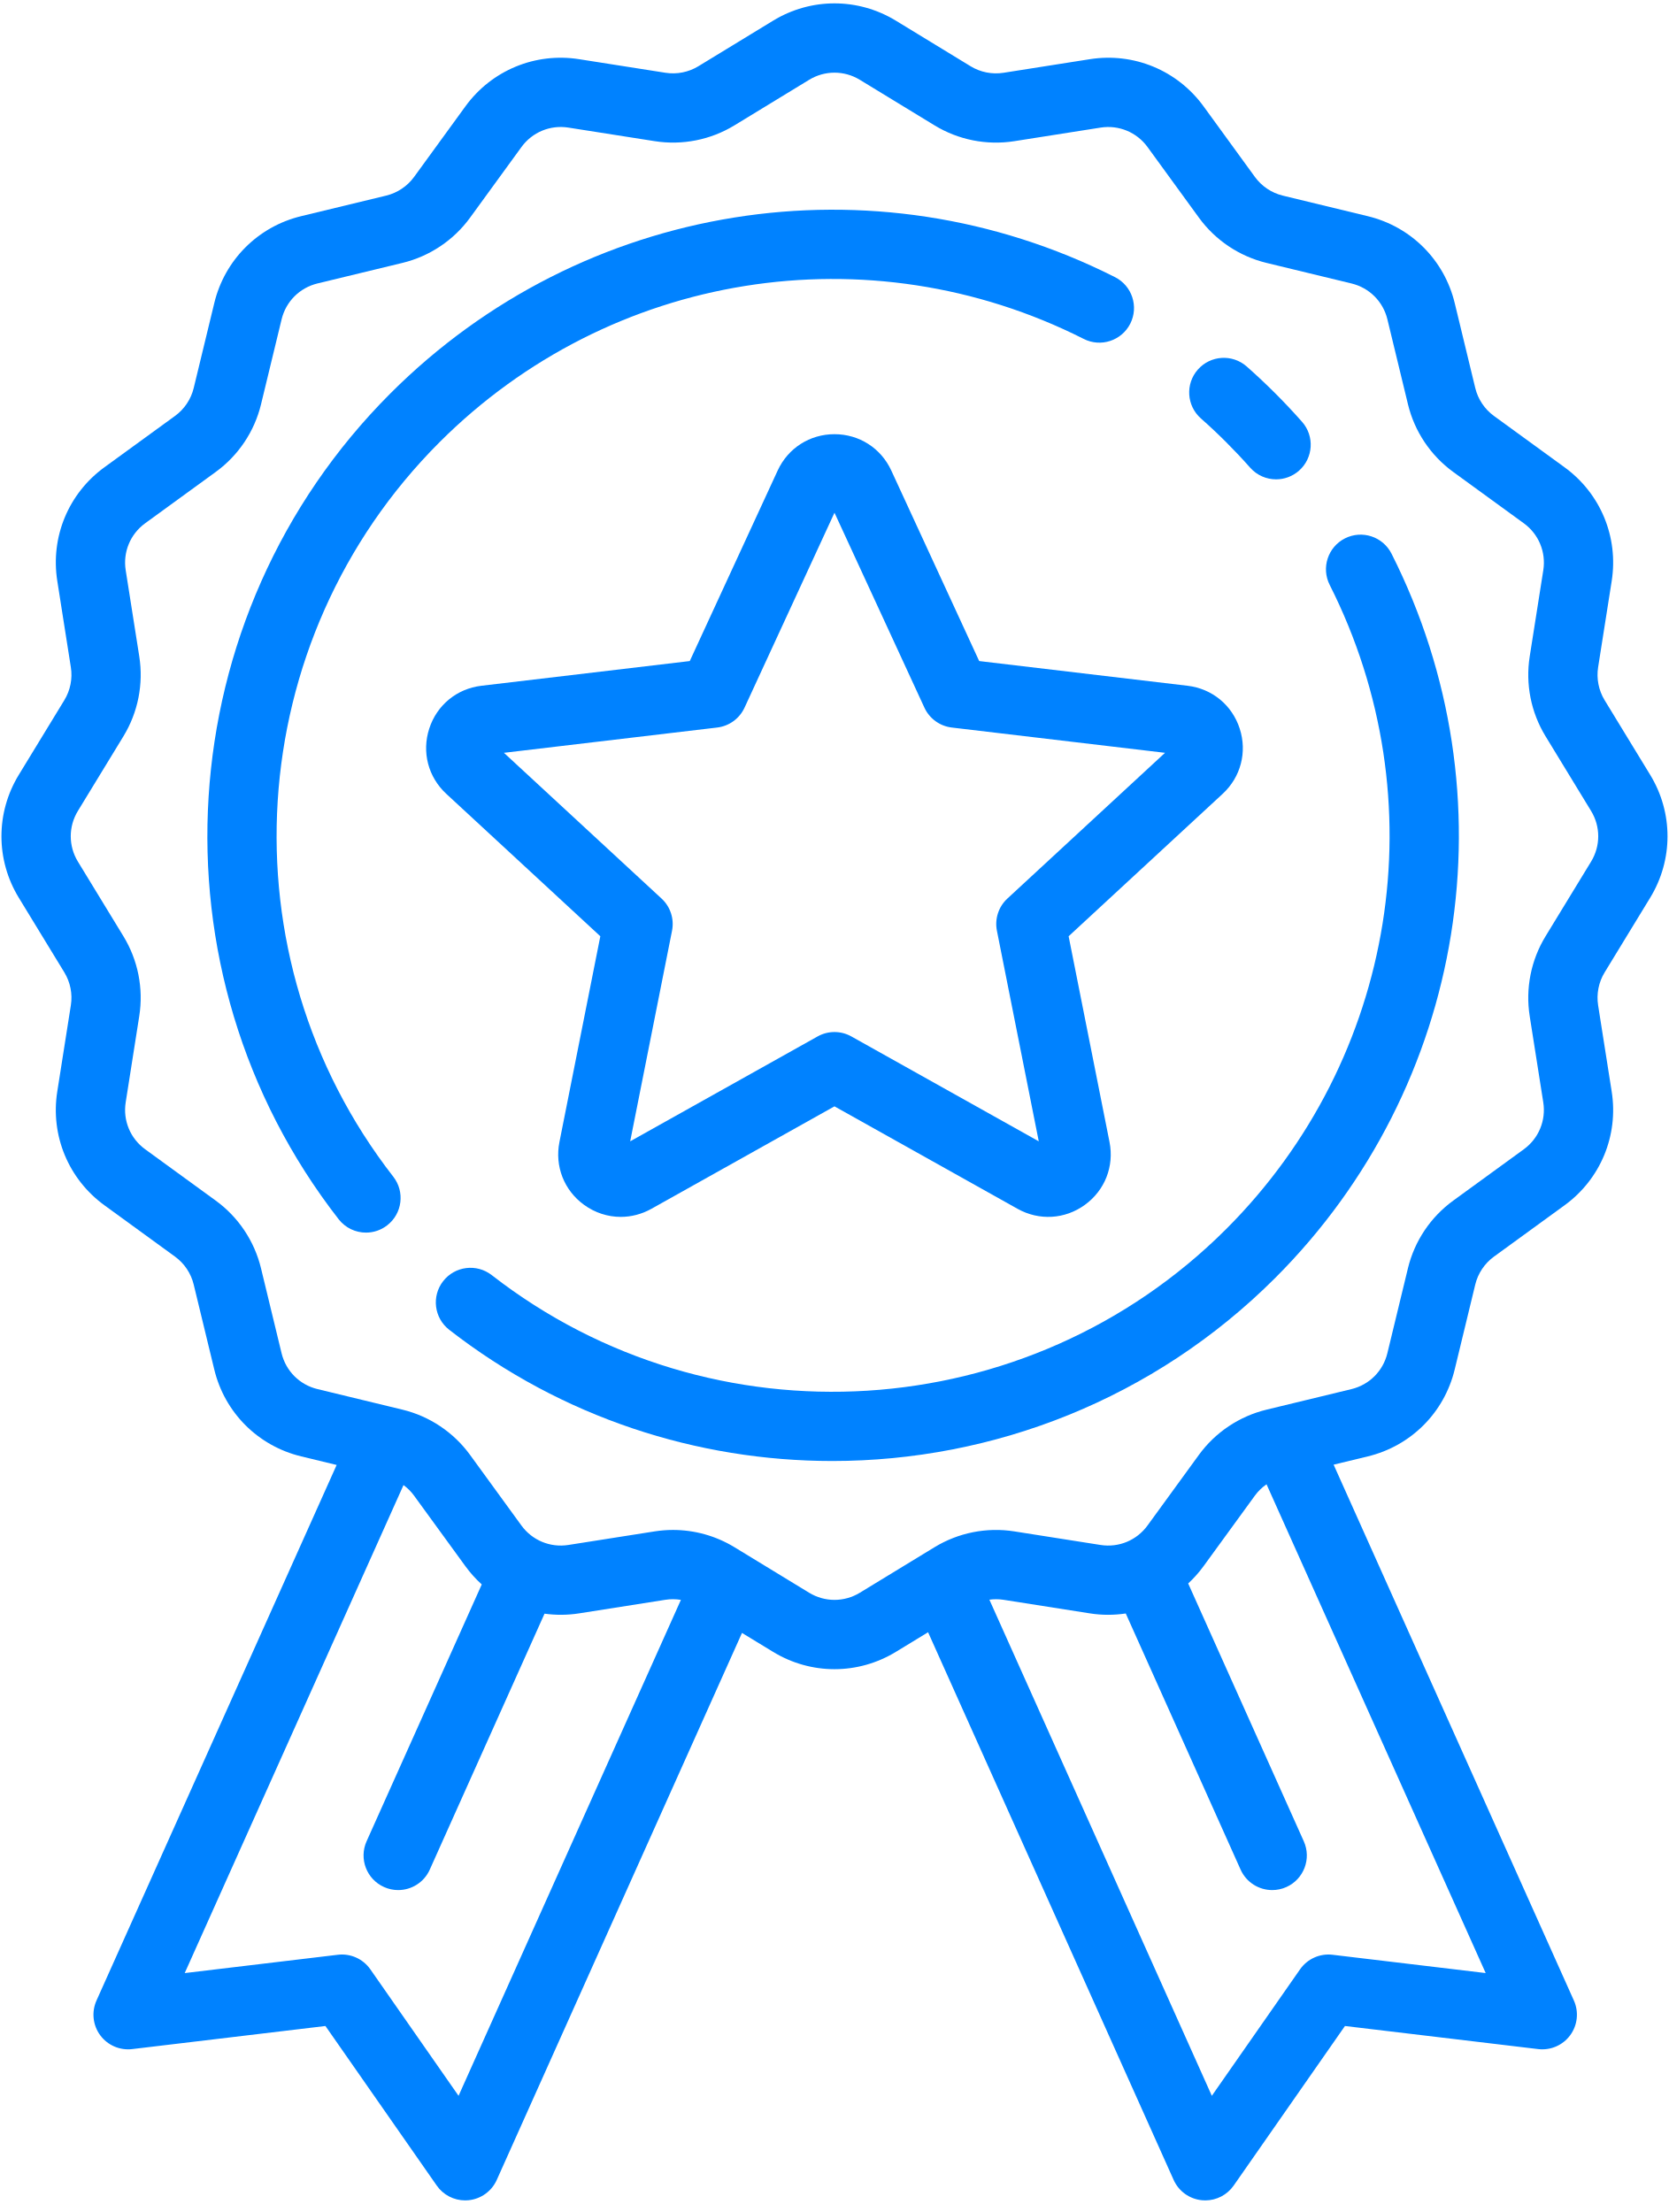
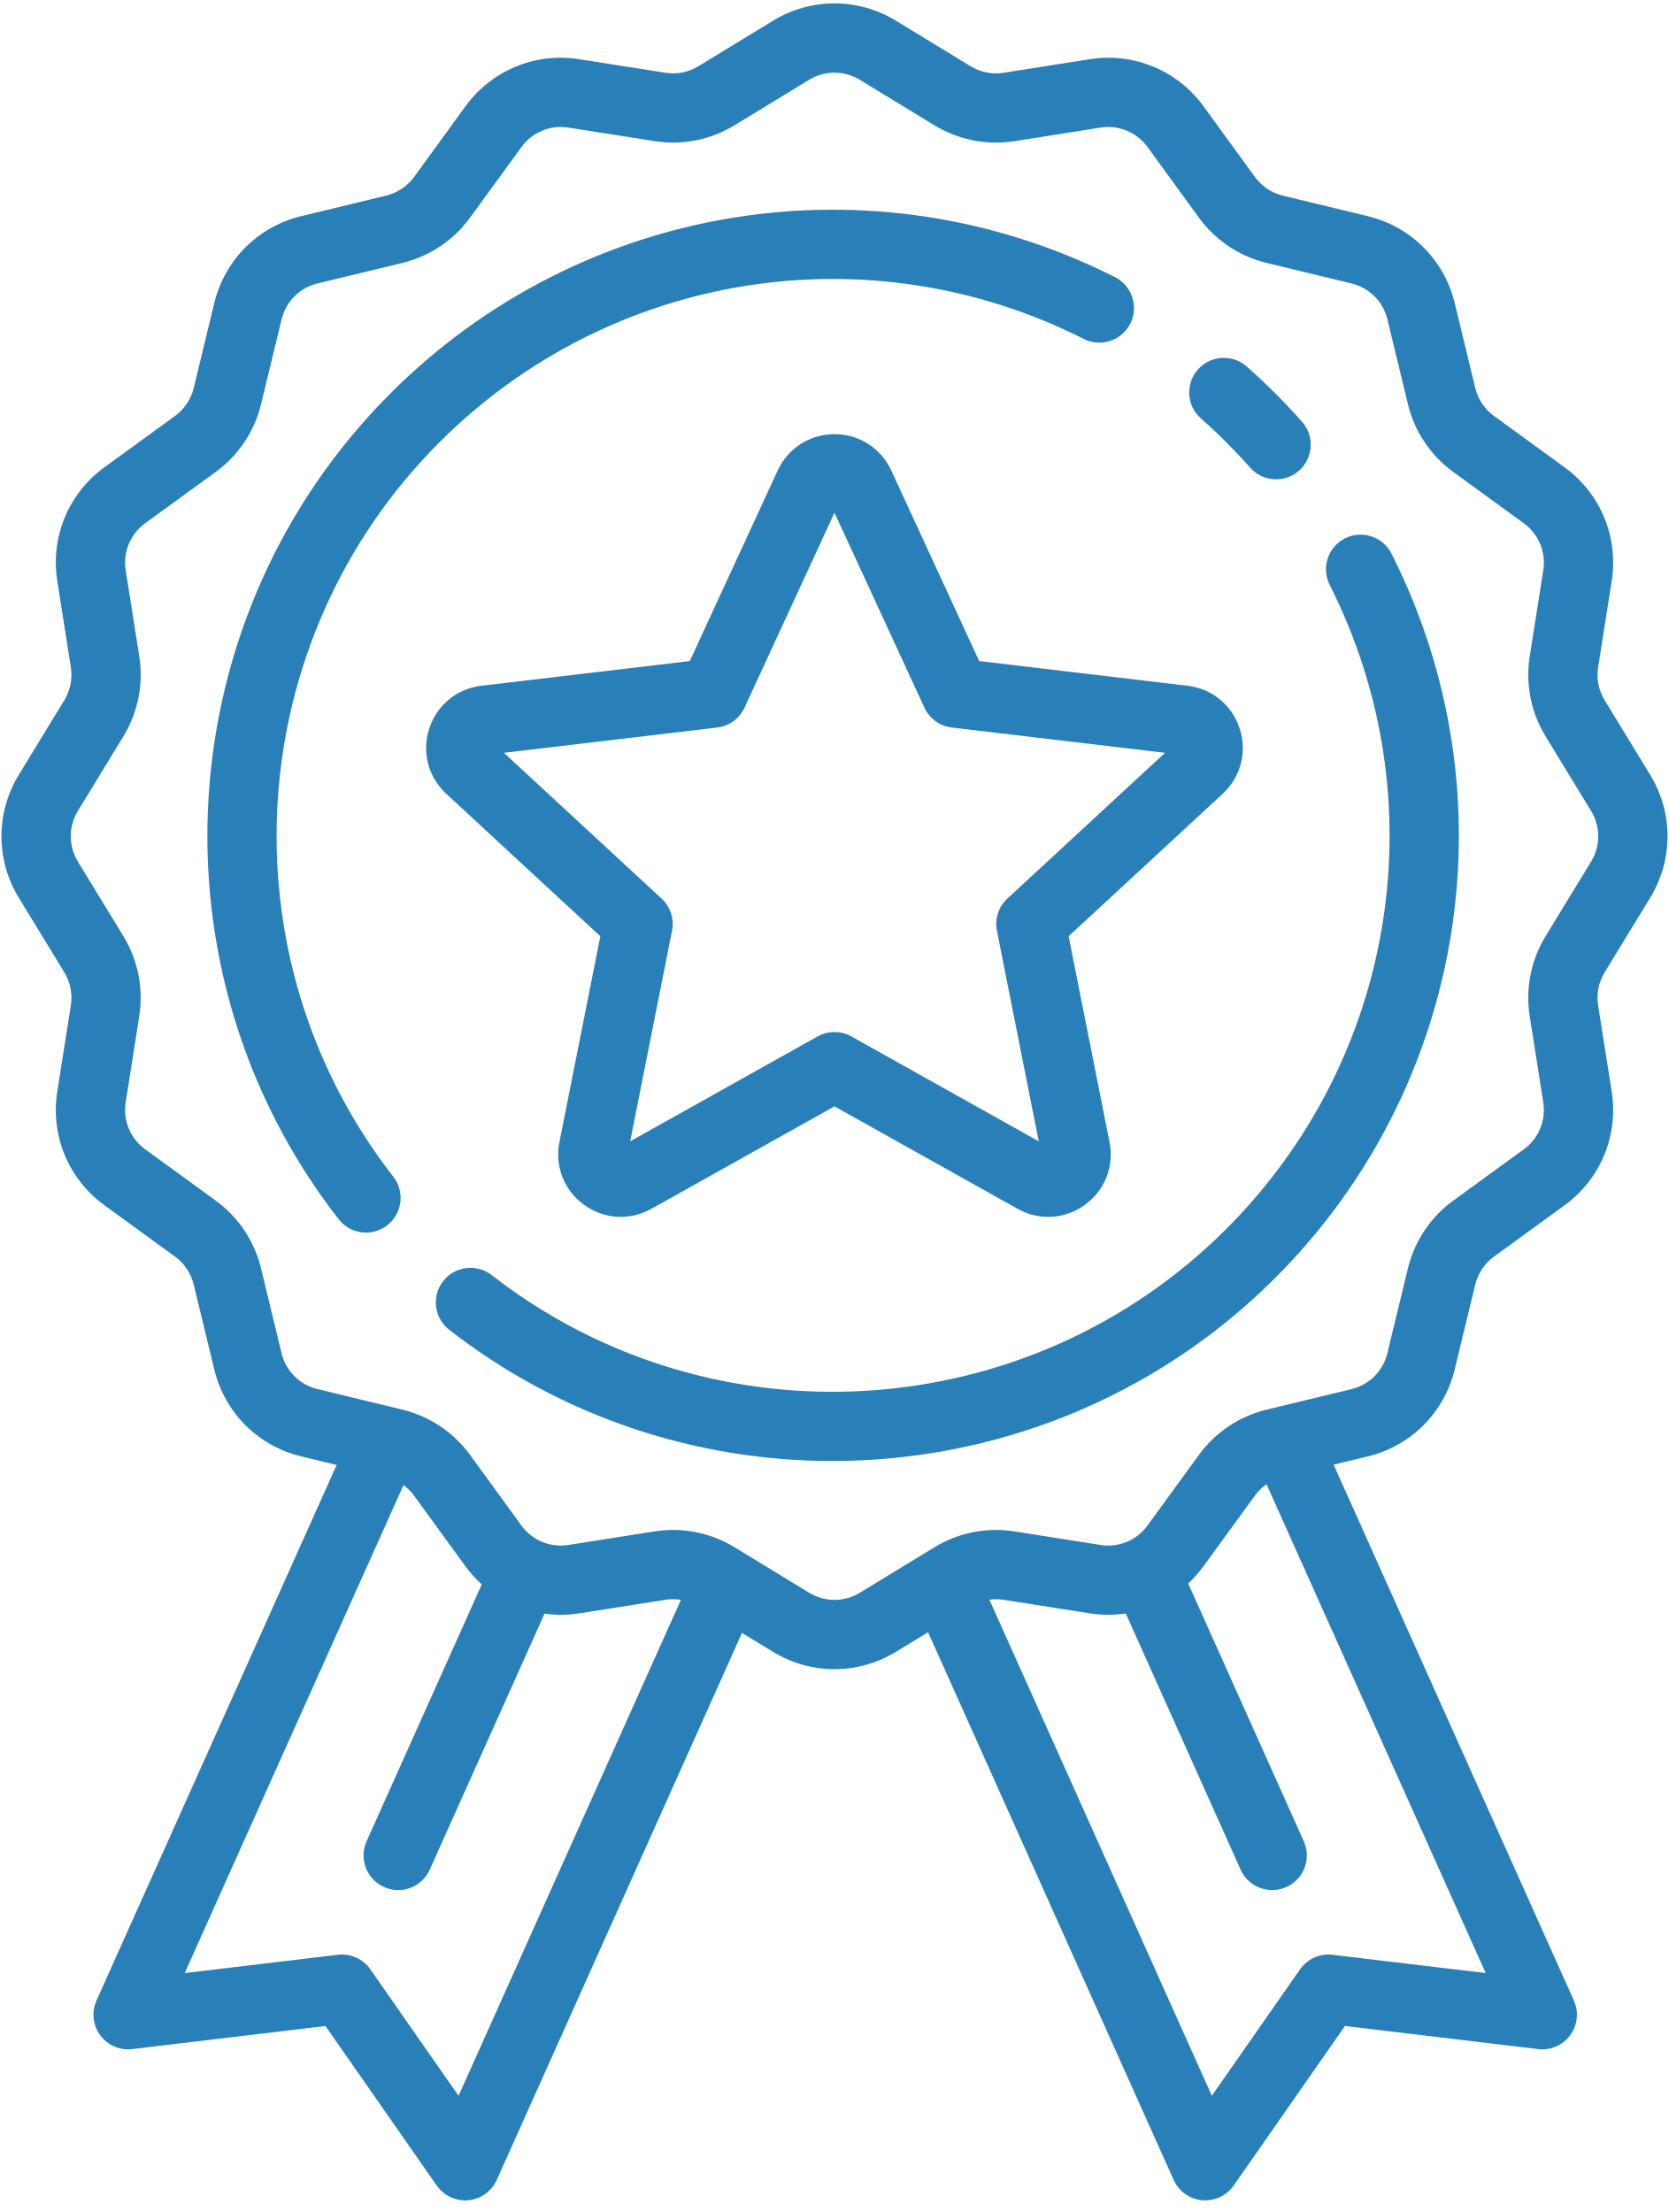
<svg xmlns="http://www.w3.org/2000/svg" width="86" height="114" viewBox="0 0 86 114" fill="none">
-   <path d="M57.454 14.283C44.999 7.989 29.996 10.396 20.122 20.27C8.645 31.747 7.496 50.046 17.45 62.836C17.802 63.288 18.328 63.525 18.859 63.525C19.242 63.525 19.628 63.402 19.954 63.148C20.732 62.543 20.871 61.422 20.266 60.644C11.416 49.272 12.439 33 22.645 22.794C31.427 14.011 44.769 11.871 55.845 17.468C56.724 17.913 57.797 17.559 58.242 16.68C58.686 15.8 58.334 14.727 57.454 14.283Z" fill="#0082FF" />
-   <path d="M71.703 28.534C71.258 27.654 70.185 27.302 69.305 27.746C68.426 28.19 68.073 29.263 68.517 30.143C74.109 41.217 71.968 54.557 63.188 63.337C52.982 73.543 36.71 74.565 25.338 65.715C24.56 65.11 23.439 65.25 22.834 66.028C22.229 66.805 22.369 67.927 23.146 68.532C28.972 73.066 35.941 75.296 42.887 75.296C51.191 75.296 59.463 72.109 65.712 65.86C75.584 55.988 77.992 40.988 71.703 28.534Z" fill="#0082FF" />
-   <path d="M67.092 21.738C66.65 21.238 66.186 20.744 65.712 20.27C65.238 19.796 64.744 19.332 64.244 18.89C63.505 18.237 62.377 18.307 61.725 19.045C61.072 19.784 61.142 20.911 61.88 21.564C62.326 21.957 62.766 22.371 63.188 22.794C63.61 23.216 64.024 23.656 64.418 24.101C64.771 24.5 65.262 24.704 65.756 24.704C66.176 24.704 66.597 24.556 66.937 24.257C67.675 23.604 67.745 22.477 67.092 21.738Z" fill="#0082FF" />
-   <path d="M85.033 46.264C86.223 44.312 86.223 41.887 85.033 39.935L82.685 36.086C82.376 35.578 82.257 34.976 82.349 34.389L83.049 29.944C83.405 27.678 82.475 25.433 80.62 24.083L76.982 21.437C76.501 21.087 76.159 20.576 76.019 19.998L74.96 15.62C74.422 13.396 72.706 11.68 70.482 11.142L66.103 10.082C65.525 9.942 65.014 9.6 64.664 9.119L62.018 5.48C60.669 3.626 58.423 2.694 56.158 3.051L51.711 3.751C51.124 3.843 50.522 3.724 50.015 3.415L46.164 1.066C44.213 -0.124 41.788 -0.124 39.836 1.066L35.986 3.414C35.479 3.723 34.877 3.842 34.29 3.75L29.844 3.051C27.579 2.694 25.333 3.625 23.984 5.479L21.338 9.118C20.988 9.599 20.477 9.94 19.899 10.081L15.52 11.14C13.297 11.678 11.58 13.394 11.042 15.618L9.982 19.996C9.842 20.575 9.501 21.085 9.02 21.435L5.38 24.082C3.526 25.431 2.595 27.676 2.952 29.942L3.651 34.389C3.744 34.976 3.624 35.578 3.315 36.085L0.967 39.935C-0.223 41.887 -0.223 44.312 0.967 46.264L3.315 50.113C3.624 50.621 3.744 51.223 3.651 51.81L2.951 56.256C2.595 58.521 3.526 60.767 5.38 62.116L9.018 64.762C9.499 65.112 9.841 65.623 9.981 66.201L11.041 70.579C11.578 72.803 13.294 74.519 15.518 75.057L17.347 75.5L4.972 103.102C4.71 103.689 4.782 104.372 5.163 104.89C5.544 105.407 6.174 105.681 6.812 105.604L16.769 104.414L22.505 112.638C22.84 113.119 23.388 113.402 23.968 113.402C24.023 113.402 24.08 113.399 24.135 113.394C24.775 113.334 25.334 112.934 25.597 112.348L38.234 84.156L39.836 85.132C40.812 85.727 41.906 86.025 43 86.025C44.094 86.025 45.188 85.727 46.164 85.132L47.823 84.121L60.477 112.348C60.74 112.935 61.298 113.334 61.938 113.394C61.994 113.4 62.05 113.402 62.105 113.402C62.685 113.402 63.233 113.12 63.569 112.639L69.304 104.414L79.261 105.604C79.899 105.68 80.529 105.408 80.91 104.89C81.291 104.372 81.364 103.689 81.101 103.103L68.72 75.485L70.48 75.059C72.704 74.521 74.42 72.805 74.958 70.582L76.018 66.203C76.158 65.625 76.5 65.114 76.981 64.764L80.62 62.117C82.474 60.768 83.405 58.523 83.049 56.258L82.349 51.81C82.257 51.223 82.376 50.621 82.685 50.114L85.033 46.264ZM23.629 108.012L19.084 101.494C18.707 100.954 18.062 100.664 17.408 100.743L9.518 101.687L20.792 76.537C20.998 76.688 21.183 76.87 21.335 77.08L23.982 80.719C24.233 81.064 24.516 81.378 24.824 81.657L18.89 94.894C18.487 95.794 18.889 96.849 19.788 97.252C20.026 97.359 20.273 97.409 20.517 97.409C21.199 97.409 21.85 97.016 22.146 96.354L28.059 83.164C28.641 83.244 29.24 83.242 29.842 83.148L34.289 82.448C34.555 82.406 34.824 82.41 35.086 82.453L23.629 108.012ZM76.556 101.686L68.665 100.743C68.01 100.665 67.367 100.954 66.99 101.494L62.444 108.012L50.982 82.443C51.223 82.41 51.468 82.411 51.711 82.449L56.156 83.148C56.782 83.247 57.405 83.244 58.009 83.154L63.927 96.355C64.224 97.017 64.874 97.409 65.556 97.409C65.8 97.409 66.048 97.359 66.285 97.253C67.184 96.85 67.586 95.794 67.183 94.895L61.226 81.607C61.514 81.34 61.779 81.045 62.016 80.719L64.662 77.081C64.829 76.852 65.033 76.655 65.263 76.496L76.556 101.686ZM81.986 44.406L79.638 48.256C78.889 49.484 78.6 50.943 78.823 52.364L79.523 56.812C79.67 57.747 79.286 58.674 78.52 59.231L74.881 61.878C73.716 62.725 72.888 63.963 72.549 65.363L71.489 69.742C71.267 70.66 70.559 71.368 69.641 71.59L65.262 72.65C63.862 72.989 62.624 73.817 61.776 74.982L59.13 78.62C58.573 79.386 57.647 79.77 56.711 79.623L52.265 78.923C50.844 78.699 49.384 78.989 48.156 79.738L44.306 82.085C43.501 82.576 42.499 82.576 41.694 82.085L37.843 79.737C36.886 79.153 35.788 78.849 34.677 78.849C34.363 78.849 34.048 78.874 33.735 78.923L29.287 79.623C28.352 79.77 27.425 79.385 26.868 78.62L24.221 74.981C23.374 73.816 22.136 72.988 20.736 72.649L16.357 71.589C15.439 71.367 14.731 70.659 14.509 69.74L13.449 65.362C13.11 63.962 12.282 62.723 11.117 61.876L7.479 59.229C6.713 58.673 6.329 57.745 6.477 56.81L7.176 52.364C7.4 50.943 7.111 49.484 6.362 48.255L4.014 44.405C3.523 43.6 3.523 42.599 4.014 41.793L6.362 37.943C7.111 36.714 7.4 35.255 7.177 33.834L6.477 29.387C6.33 28.452 6.714 27.525 7.48 26.968L11.119 24.321C12.284 23.474 13.112 22.236 13.451 20.836L14.511 16.457C14.733 15.539 15.441 14.831 16.359 14.608L20.738 13.549C22.138 13.21 23.376 12.382 24.224 11.216L26.87 7.578C27.427 6.813 28.353 6.428 29.289 6.576L33.735 7.275C35.157 7.499 36.616 7.21 37.844 6.461L41.694 4.113C42.499 3.622 43.501 3.622 44.306 4.113L48.156 6.461C49.385 7.21 50.844 7.5 52.265 7.276L56.713 6.576C57.648 6.43 58.575 6.813 59.132 7.579L61.779 11.218C62.626 12.383 63.864 13.211 65.264 13.55L69.643 14.61C70.561 14.832 71.269 15.54 71.491 16.458L72.551 20.837C72.889 22.237 73.718 23.475 74.883 24.323L78.521 26.969C79.287 27.526 79.671 28.453 79.524 29.388L78.824 33.834C78.6 35.255 78.889 36.715 79.639 37.943L81.986 41.793C82.478 42.599 82.478 43.6 81.986 44.406Z" fill="#0082FF" />
-   <path d="M63.88 37.548C63.487 36.337 62.458 35.492 61.193 35.342L50.456 34.069L45.928 24.251C45.395 23.095 44.273 22.377 43 22.377C41.727 22.377 40.605 23.095 40.072 24.251L35.543 34.069L24.806 35.342C23.542 35.492 22.512 36.337 22.119 37.548C21.726 38.758 22.062 40.047 22.996 40.911L30.934 48.252L28.827 58.857C28.579 60.105 29.065 61.346 30.095 62.094C30.663 62.506 31.322 62.715 31.986 62.715C32.525 62.715 33.067 62.577 33.565 62.299L42.999 57.018L52.434 62.299C53.545 62.92 54.874 62.842 55.904 62.094C56.934 61.346 57.42 60.105 57.172 58.857L55.065 48.252L63.003 40.911C63.937 40.047 64.273 38.758 63.88 37.548ZM51.908 46.31C51.453 46.731 51.249 47.359 51.37 47.968L53.526 58.82L43.871 53.416C43.6 53.264 43.3 53.188 42.999 53.188C42.699 53.188 42.399 53.264 42.128 53.416L32.473 58.82L34.629 47.968C34.75 47.359 34.546 46.731 34.09 46.31L25.967 38.798L36.955 37.495C37.571 37.422 38.105 37.034 38.365 36.471L43 26.424L47.634 36.471C47.894 37.034 48.428 37.422 49.044 37.495L60.032 38.798L51.908 46.31Z" fill="#0082FF" />
+   <path d="M57.454 14.283C44.999 7.989 29.996 10.396 20.122 20.27C8.645 31.747 7.496 50.046 17.45 62.836C17.802 63.288 18.328 63.525 18.859 63.525C19.242 63.525 19.628 63.402 19.954 63.148C20.732 62.543 20.871 61.422 20.266 60.644C11.416 49.272 12.439 33 22.645 22.794C31.427 14.011 44.769 11.871 55.845 17.468C56.724 17.913 57.797 17.559 58.242 16.68C58.686 15.8 58.334 14.727 57.454 14.283Z" fill="#2980B9" />
+   <path d="M71.703 28.534C71.258 27.654 70.185 27.302 69.305 27.746C68.426 28.19 68.073 29.263 68.517 30.143C74.109 41.217 71.968 54.557 63.188 63.337C52.982 73.543 36.71 74.565 25.338 65.715C24.56 65.11 23.439 65.25 22.834 66.028C22.229 66.805 22.369 67.927 23.146 68.532C28.972 73.066 35.941 75.296 42.887 75.296C51.191 75.296 59.463 72.109 65.712 65.86C75.584 55.988 77.992 40.988 71.703 28.534Z" fill="#2980B9" />
+   <path d="M67.092 21.738C66.65 21.238 66.186 20.744 65.712 20.27C65.238 19.796 64.744 19.332 64.244 18.89C63.505 18.237 62.377 18.307 61.725 19.045C61.072 19.784 61.142 20.911 61.88 21.564C62.326 21.957 62.766 22.371 63.188 22.794C63.61 23.216 64.024 23.656 64.418 24.101C64.771 24.5 65.262 24.704 65.756 24.704C66.176 24.704 66.597 24.556 66.937 24.257C67.675 23.604 67.745 22.477 67.092 21.738Z" fill="#2980B9" />
+   <path d="M85.033 46.264C86.223 44.312 86.223 41.887 85.033 39.935L82.685 36.086C82.376 35.578 82.257 34.976 82.349 34.389L83.049 29.944C83.405 27.678 82.475 25.433 80.62 24.083L76.982 21.437C76.501 21.087 76.159 20.576 76.019 19.998L74.96 15.62C74.422 13.396 72.706 11.68 70.482 11.142L66.103 10.082C65.525 9.942 65.014 9.6 64.664 9.119L62.018 5.48C60.669 3.626 58.423 2.694 56.158 3.051L51.711 3.751C51.124 3.843 50.522 3.724 50.015 3.415L46.164 1.066C44.213 -0.124 41.788 -0.124 39.836 1.066L35.986 3.414C35.479 3.723 34.877 3.842 34.29 3.75L29.844 3.051C27.579 2.694 25.333 3.625 23.984 5.479L21.338 9.118C20.988 9.599 20.477 9.94 19.899 10.081L15.52 11.14C13.297 11.678 11.58 13.394 11.042 15.618L9.982 19.996C9.842 20.575 9.501 21.085 9.02 21.435L5.38 24.082C3.526 25.431 2.595 27.676 2.952 29.942L3.651 34.389C3.744 34.976 3.624 35.578 3.315 36.085L0.967 39.935C-0.223 41.887 -0.223 44.312 0.967 46.264L3.315 50.113C3.624 50.621 3.744 51.223 3.651 51.81L2.951 56.256C2.595 58.521 3.526 60.767 5.38 62.116L9.018 64.762C9.499 65.112 9.841 65.623 9.981 66.201L11.041 70.579C11.578 72.803 13.294 74.519 15.518 75.057L17.347 75.5L4.972 103.102C4.71 103.689 4.782 104.372 5.163 104.89C5.544 105.407 6.174 105.681 6.812 105.604L16.769 104.414L22.505 112.638C22.84 113.119 23.388 113.402 23.968 113.402C24.023 113.402 24.08 113.399 24.135 113.394C24.775 113.334 25.334 112.934 25.597 112.348L38.234 84.156L39.836 85.132C40.812 85.727 41.906 86.025 43 86.025C44.094 86.025 45.188 85.727 46.164 85.132L47.823 84.121L60.477 112.348C60.74 112.935 61.298 113.334 61.938 113.394C61.994 113.4 62.05 113.402 62.105 113.402C62.685 113.402 63.233 113.12 63.569 112.639L69.304 104.414L79.261 105.604C79.899 105.68 80.529 105.408 80.91 104.89C81.291 104.372 81.364 103.689 81.101 103.103L68.72 75.485L70.48 75.059C72.704 74.521 74.42 72.805 74.958 70.582L76.018 66.203C76.158 65.625 76.5 65.114 76.981 64.764L80.62 62.117C82.474 60.768 83.405 58.523 83.049 56.258L82.349 51.81C82.257 51.223 82.376 50.621 82.685 50.114L85.033 46.264ZM23.629 108.012L19.084 101.494C18.707 100.954 18.062 100.664 17.408 100.743L9.518 101.687L20.792 76.537C20.998 76.688 21.183 76.87 21.335 77.08L23.982 80.719C24.233 81.064 24.516 81.378 24.824 81.657L18.89 94.894C18.487 95.794 18.889 96.849 19.788 97.252C20.026 97.359 20.273 97.409 20.517 97.409C21.199 97.409 21.85 97.016 22.146 96.354L28.059 83.164C28.641 83.244 29.24 83.242 29.842 83.148L34.289 82.448C34.555 82.406 34.824 82.41 35.086 82.453L23.629 108.012ZM76.556 101.686L68.665 100.743C68.01 100.665 67.367 100.954 66.99 101.494L62.444 108.012L50.982 82.443C51.223 82.41 51.468 82.411 51.711 82.449L56.156 83.148C56.782 83.247 57.405 83.244 58.009 83.154L63.927 96.355C64.224 97.017 64.874 97.409 65.556 97.409C65.8 97.409 66.048 97.359 66.285 97.253C67.184 96.85 67.586 95.794 67.183 94.895L61.226 81.607C61.514 81.34 61.779 81.045 62.016 80.719L64.662 77.081C64.829 76.852 65.033 76.655 65.263 76.496L76.556 101.686ZM81.986 44.406L79.638 48.256C78.889 49.484 78.6 50.943 78.823 52.364L79.523 56.812C79.67 57.747 79.286 58.674 78.52 59.231L74.881 61.878C73.716 62.725 72.888 63.963 72.549 65.363L71.489 69.742C71.267 70.66 70.559 71.368 69.641 71.59L65.262 72.65C63.862 72.989 62.624 73.817 61.776 74.982L59.13 78.62C58.573 79.386 57.647 79.77 56.711 79.623L52.265 78.923C50.844 78.699 49.384 78.989 48.156 79.738L44.306 82.085C43.501 82.576 42.499 82.576 41.694 82.085L37.843 79.737C36.886 79.153 35.788 78.849 34.677 78.849C34.363 78.849 34.048 78.874 33.735 78.923L29.287 79.623C28.352 79.77 27.425 79.385 26.868 78.62L24.221 74.981C23.374 73.816 22.136 72.988 20.736 72.649L16.357 71.589C15.439 71.367 14.731 70.659 14.509 69.74L13.449 65.362C13.11 63.962 12.282 62.723 11.117 61.876L7.479 59.229C6.713 58.673 6.329 57.745 6.477 56.81L7.176 52.364C7.4 50.943 7.111 49.484 6.362 48.255L4.014 44.405C3.523 43.6 3.523 42.599 4.014 41.793L6.362 37.943C7.111 36.714 7.4 35.255 7.177 33.834L6.477 29.387C6.33 28.452 6.714 27.525 7.48 26.968L11.119 24.321C12.284 23.474 13.112 22.236 13.451 20.836L14.511 16.457C14.733 15.539 15.441 14.831 16.359 14.608L20.738 13.549C22.138 13.21 23.376 12.382 24.224 11.216L26.87 7.578C27.427 6.813 28.353 6.428 29.289 6.576L33.735 7.275C35.157 7.499 36.616 7.21 37.844 6.461L41.694 4.113C42.499 3.622 43.501 3.622 44.306 4.113L48.156 6.461C49.385 7.21 50.844 7.5 52.265 7.276L56.713 6.576C57.648 6.43 58.575 6.813 59.132 7.579L61.779 11.218C62.626 12.383 63.864 13.211 65.264 13.55L69.643 14.61C70.561 14.832 71.269 15.54 71.491 16.458L72.551 20.837C72.889 22.237 73.718 23.475 74.883 24.323L78.521 26.969C79.287 27.526 79.671 28.453 79.524 29.388L78.824 33.834C78.6 35.255 78.889 36.715 79.639 37.943L81.986 41.793C82.478 42.599 82.478 43.6 81.986 44.406Z" fill="#2980B9" />
+   <path d="M63.88 37.548C63.487 36.337 62.458 35.492 61.193 35.342L50.456 34.069L45.928 24.251C45.395 23.095 44.273 22.377 43 22.377C41.727 22.377 40.605 23.095 40.072 24.251L35.543 34.069L24.806 35.342C23.542 35.492 22.512 36.337 22.119 37.548C21.726 38.758 22.062 40.047 22.996 40.911L30.934 48.252L28.827 58.857C28.579 60.105 29.065 61.346 30.095 62.094C30.663 62.506 31.322 62.715 31.986 62.715C32.525 62.715 33.067 62.577 33.565 62.299L42.999 57.018L52.434 62.299C53.545 62.92 54.874 62.842 55.904 62.094C56.934 61.346 57.42 60.105 57.172 58.857L55.065 48.252L63.003 40.911C63.937 40.047 64.273 38.758 63.88 37.548ZM51.908 46.31C51.453 46.731 51.249 47.359 51.37 47.968L53.526 58.82L43.871 53.416C43.6 53.264 43.3 53.188 42.999 53.188C42.699 53.188 42.399 53.264 42.128 53.416L32.473 58.82L34.629 47.968C34.75 47.359 34.546 46.731 34.09 46.31L25.967 38.798L36.955 37.495C37.571 37.422 38.105 37.034 38.365 36.471L43 26.424L47.634 36.471C47.894 37.034 48.428 37.422 49.044 37.495L60.032 38.798L51.908 46.31Z" fill="#2980B9" />
</svg>
